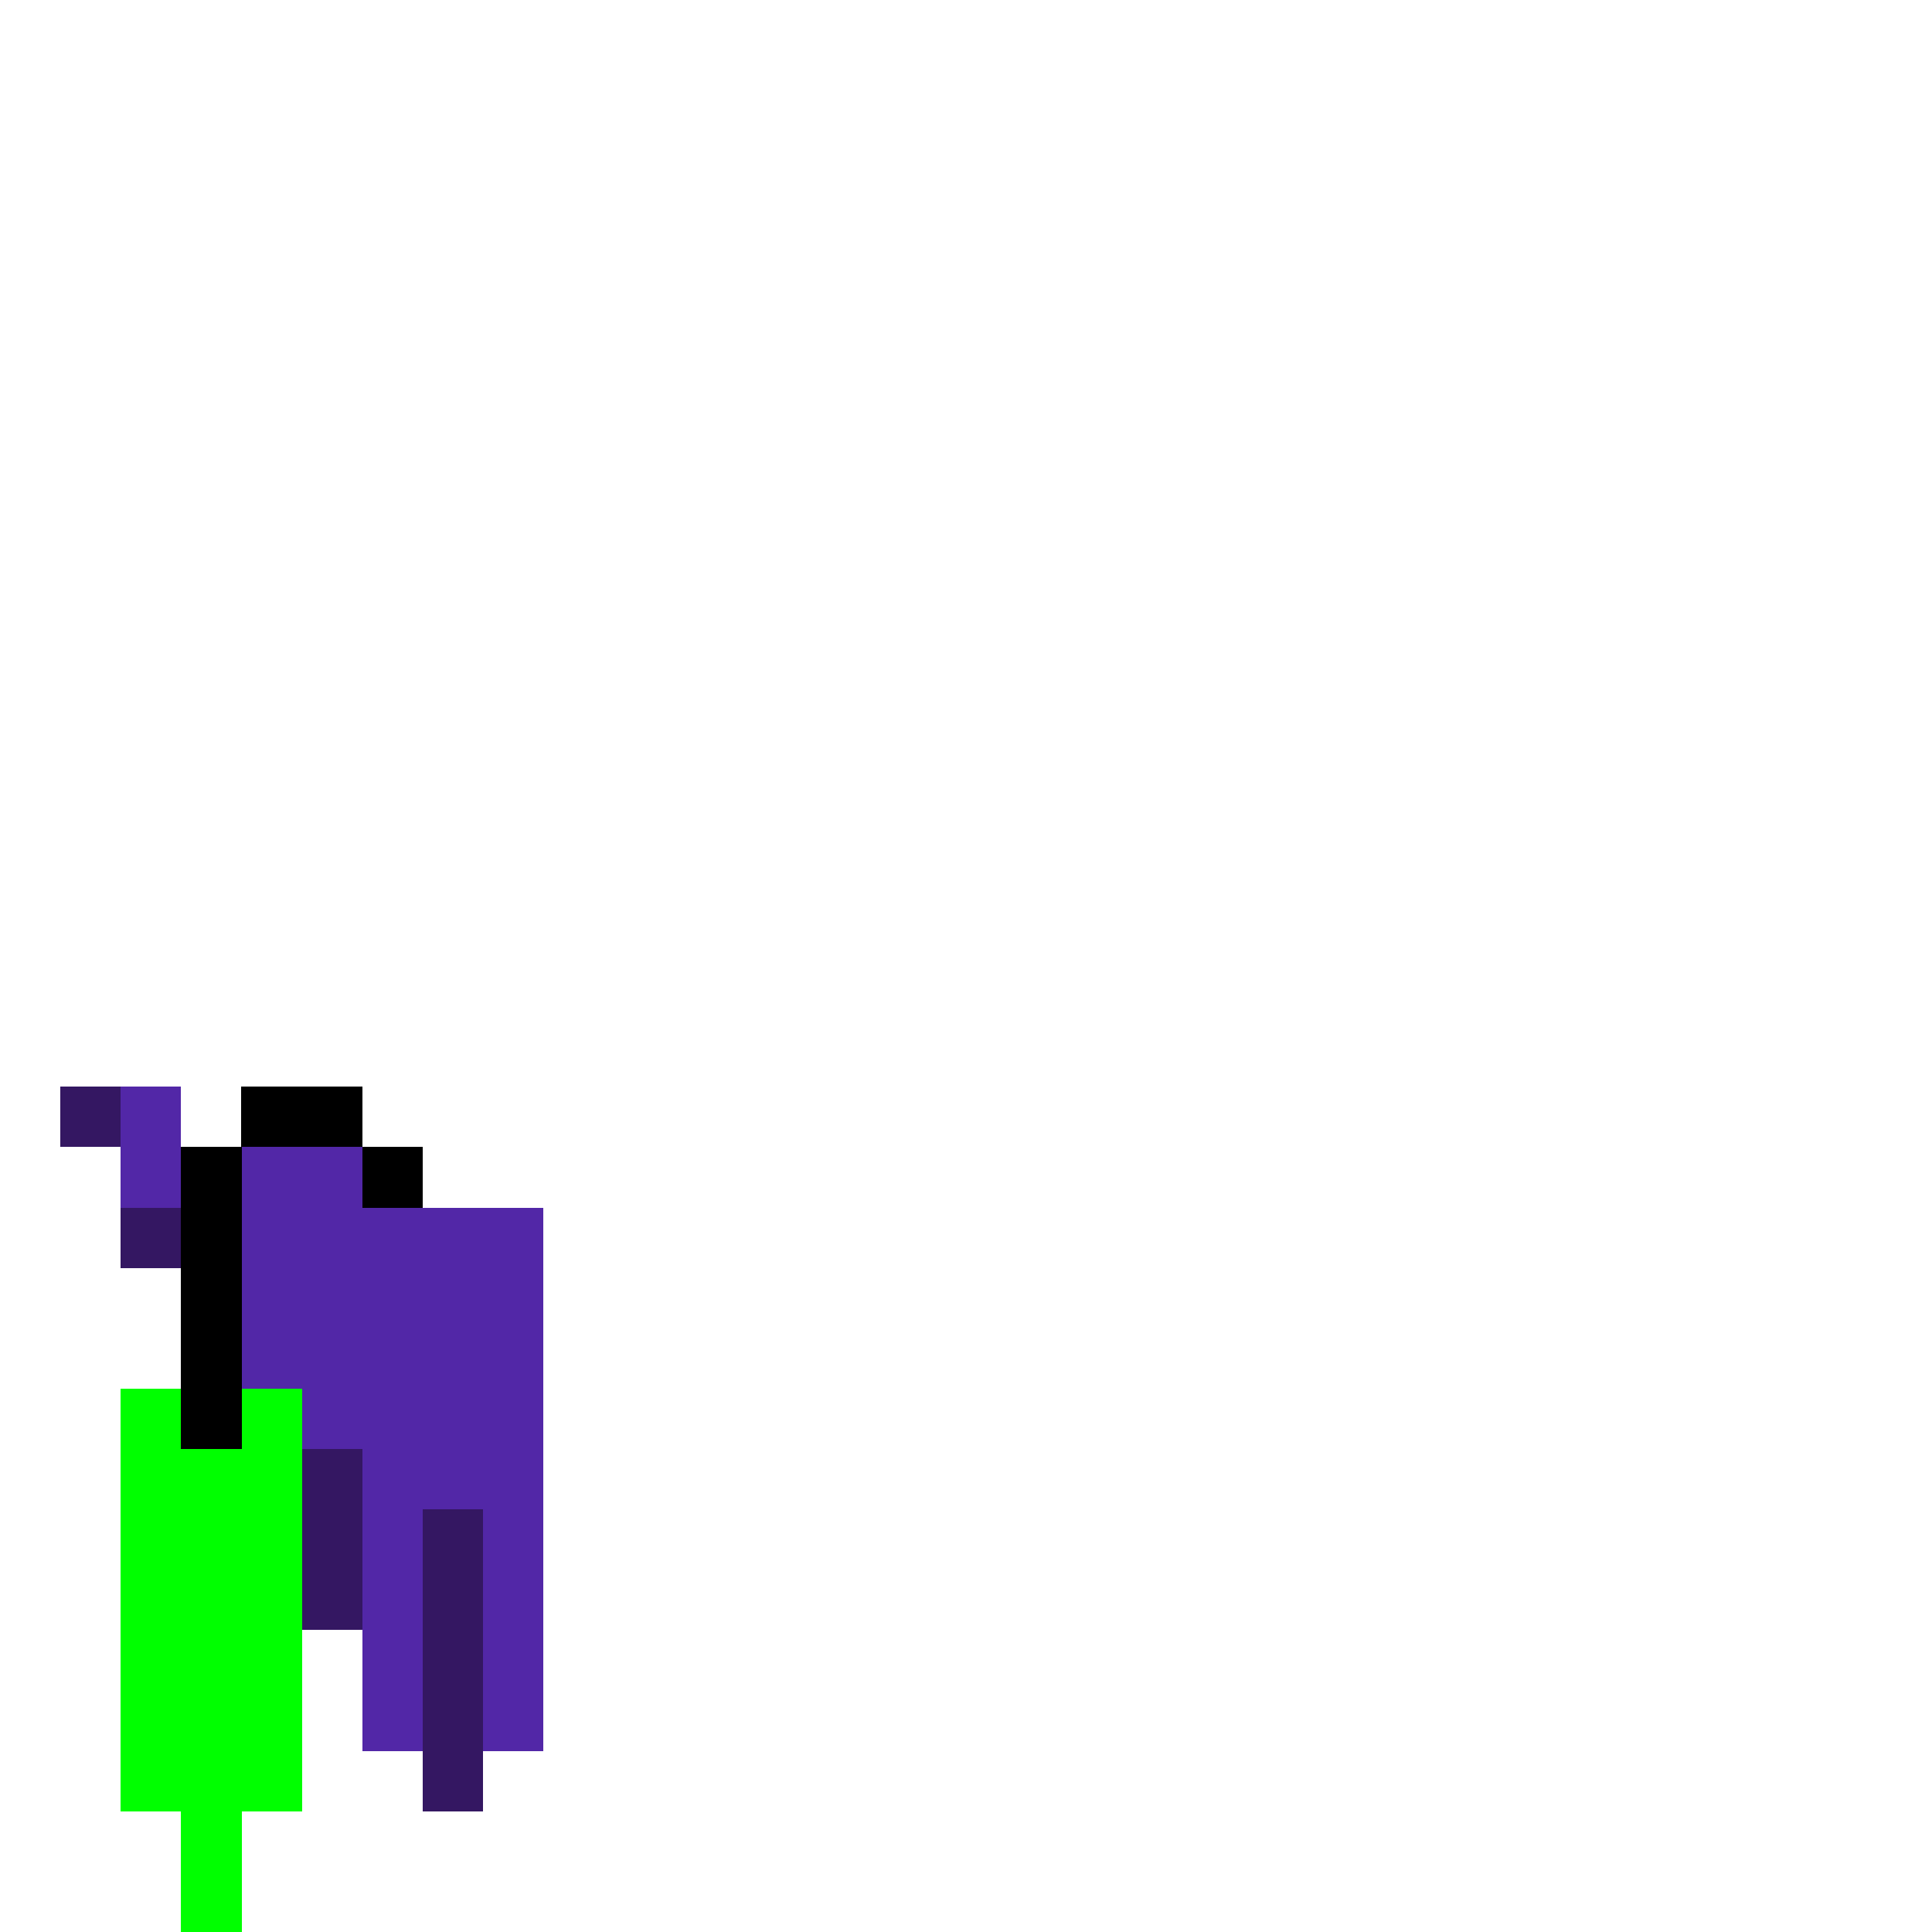
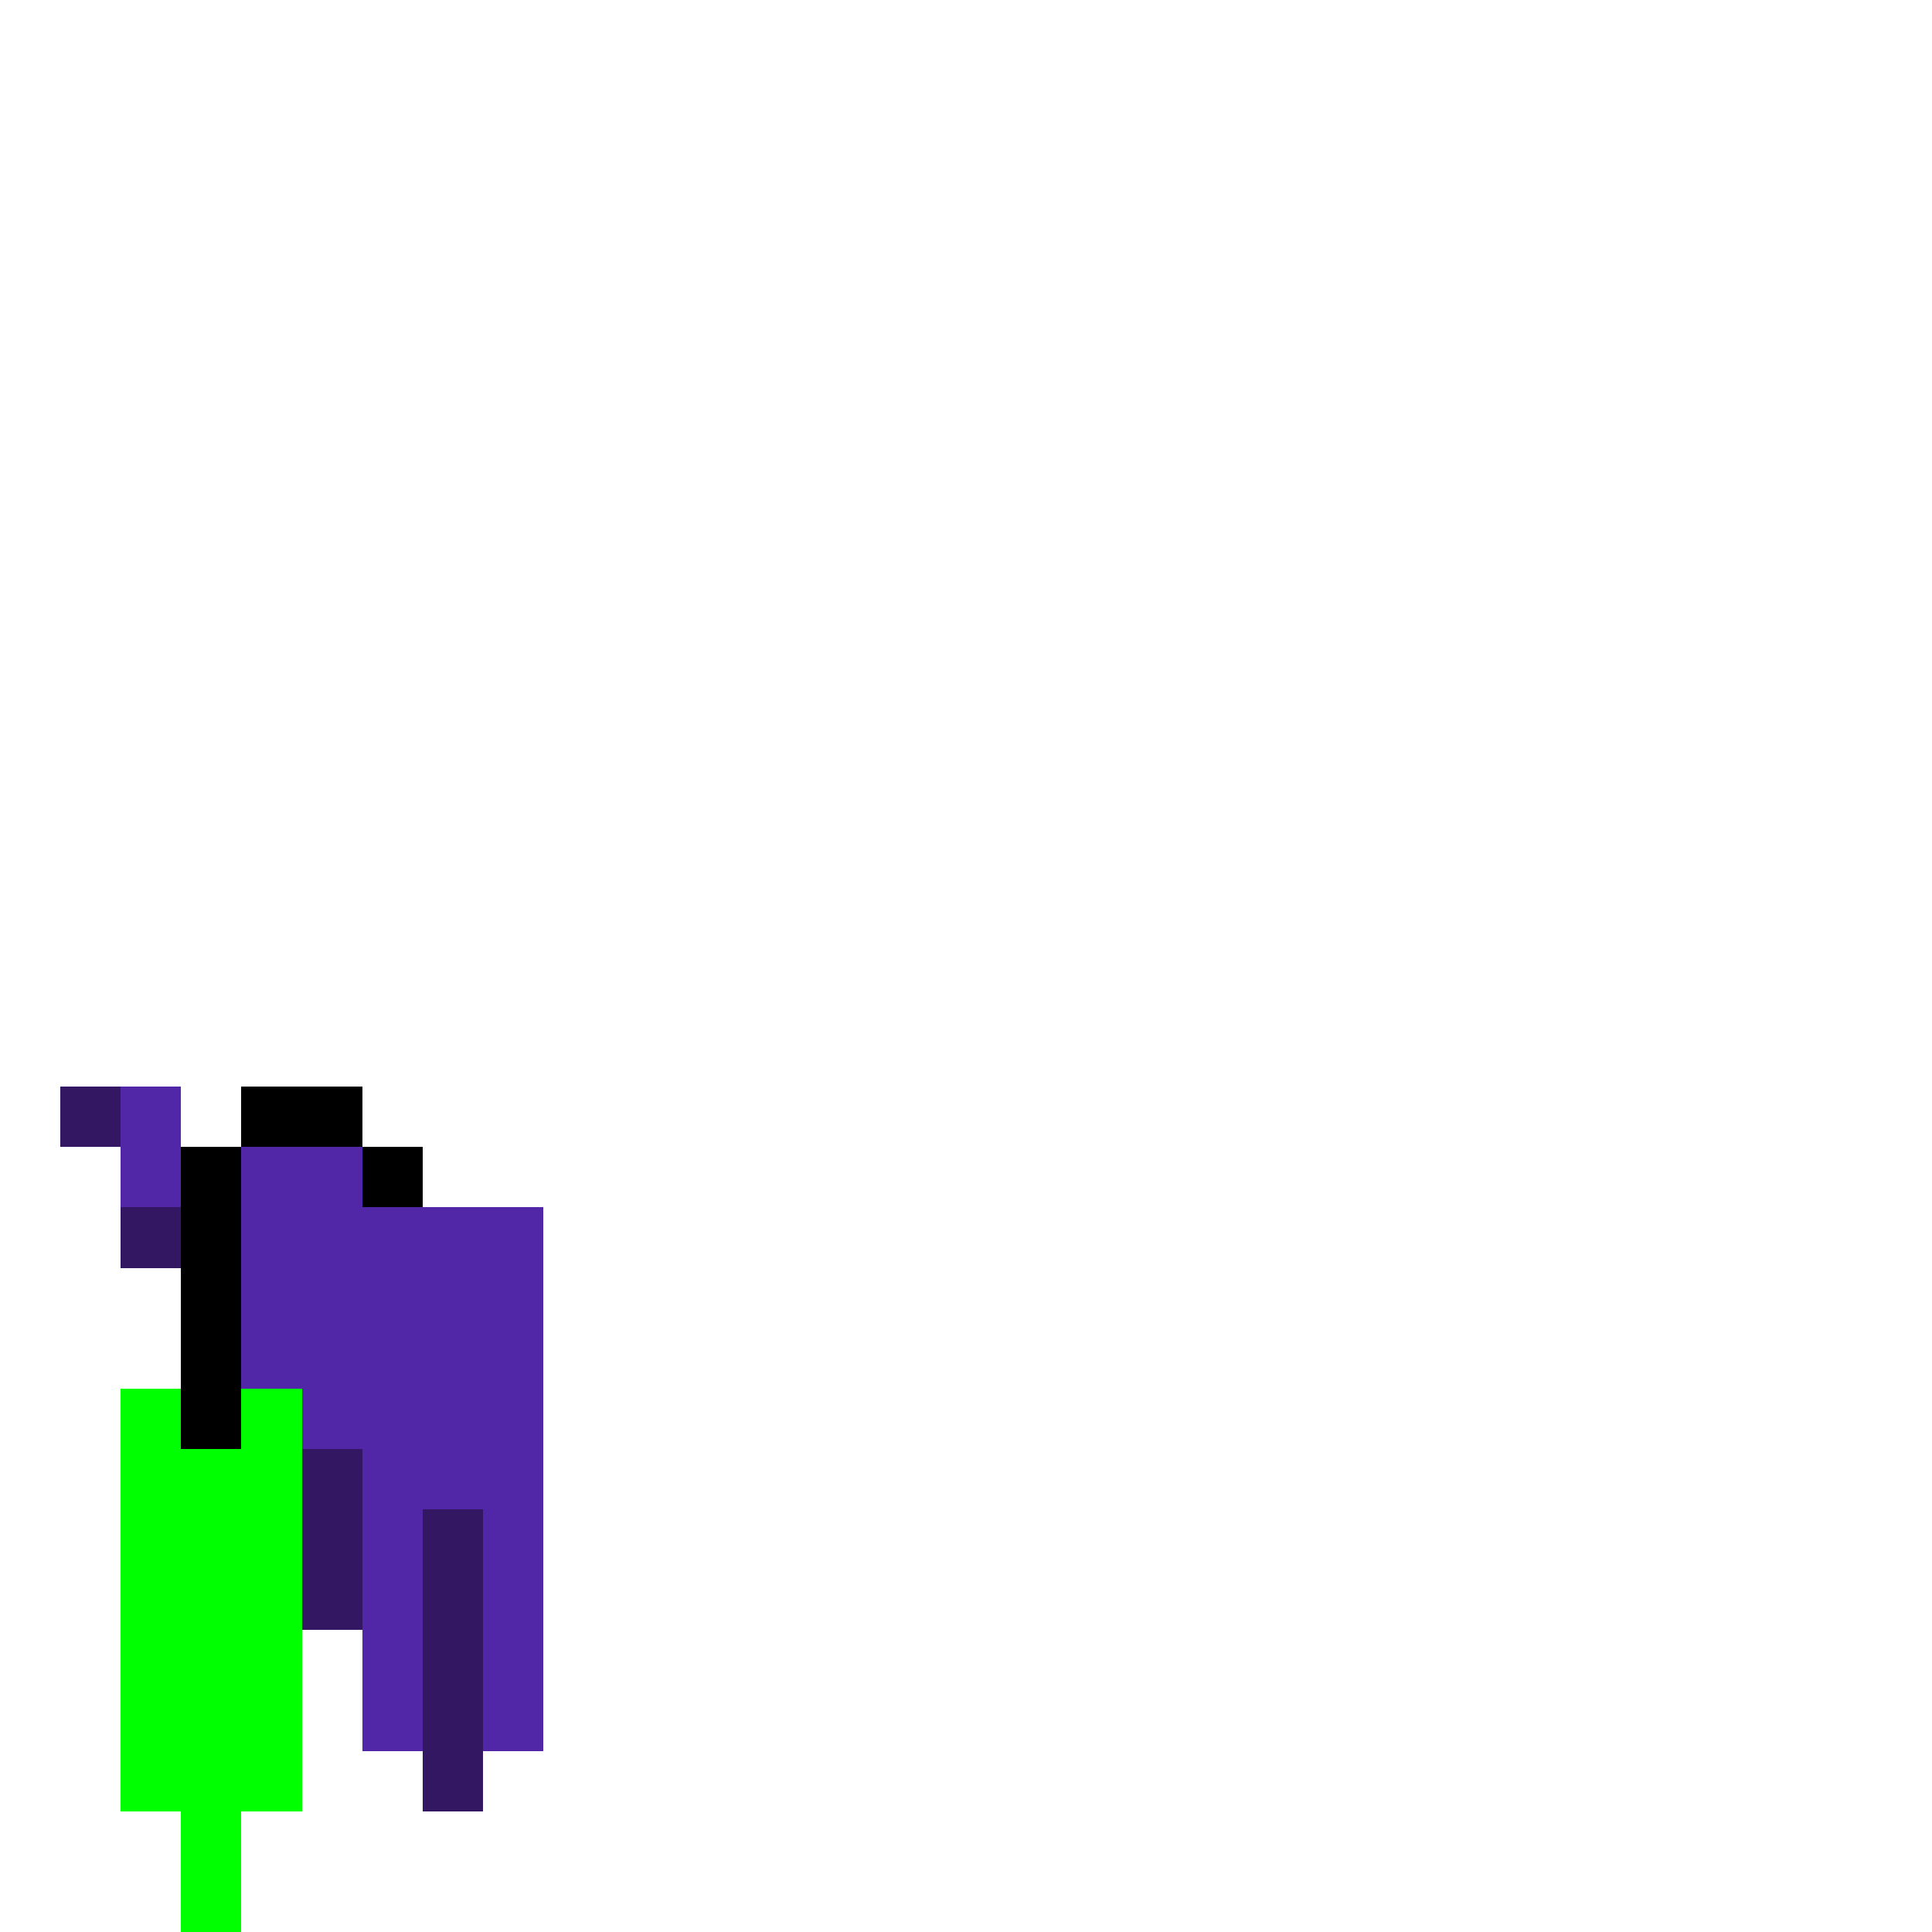
<svg xmlns="http://www.w3.org/2000/svg" width="320" height="320" viewBox="0 0 84.667 84.667" version="1.1" id="svg5" shape-rendering="crispEdges">
  <defs id="defs2" />
-   <g id="layer4" style="display:inline">
-     <rect style="fill:#5227a7;fill-opacity:1;fill-rule:evenodd;stroke-width:0.265" id="rect5538" width="7.938" height="23.812" x="15.875" y="52.917" />
-     <rect style="fill:#5227a7;fill-opacity:1;fill-rule:evenodd;stroke-width:0.265" id="rect5562" width="5.292" height="18.521" x="10.583" y="50.271" />
-     <rect style="fill:#341762;fill-opacity:1;fill-rule:evenodd;stroke-width:0.265" id="rect5564" width="2.646" height="13.229" x="18.521" y="66.146" />
-     <rect style="fill:#5227a7;fill-opacity:1;fill-rule:evenodd;stroke-width:0.265" id="rect22599" width="2.646" height="7.938" x="7.938" y="50.271" />
-     <rect style="fill:#5227a7;fill-opacity:1;fill-rule:evenodd;stroke-width:0.265" id="rect24378" width="2.646" height="5.292" x="5.292" y="47.625" />
-     <rect style="fill:#341762;fill-opacity:1;fill-rule:evenodd;stroke-width:0.265" id="rect24380" width="2.646" height="2.646" x="2.646" y="47.625" />
-     <rect style="fill:#341762;fill-opacity:1;fill-rule:evenodd;stroke-width:0.265" id="rect26315" width="2.646" height="2.646" x="5.292" y="52.917" />
-     <rect style="fill:#341762;fill-opacity:1;fill-rule:evenodd;stroke-width:0.265" id="rect26317" width="2.646" height="5.292" x="7.938" y="58.208" />
-     <rect style="fill:#341762;fill-opacity:1;fill-rule:evenodd;stroke-width:0.265" id="rect26319" width="2.646" height="7.938" x="13.229" y="63.5" />
-   </g>
-   <g id="layer13" style="display:inline">
-     <rect style="fill:#000000;fill-opacity:1;fill-rule:evenodd;stroke-width:0.265" id="rect36883" width="2.646" height="2.646" x="15.875" y="50.271" />
-     <rect style="fill:#000000;fill-opacity:1;fill-rule:evenodd;stroke-width:0.265" id="rect36907" width="5.292" height="2.646" x="10.583" y="47.625" />
-     <rect style="fill:#00ff00;fill-opacity:1;fill-rule:evenodd;stroke-width:0.265" id="rect36911" width="7.938" height="18.521" x="5.292" y="60.854" />
-     <rect style="fill:#000000;fill-opacity:1;fill-rule:evenodd;stroke-width:0.265" id="rect36909" width="2.646" height="13.229" x="7.938" y="50.271" />
-     <rect style="fill:#00ff00;fill-opacity:1;fill-rule:evenodd;stroke-width:0.265" id="rect36935" width="2.646" height="5.292" x="7.938" y="79.375" />
-   </g>
+   <path id="rect5538" style="fill:#5227a7;fill-opacity:1;fill-rule:evenodd;stroke-width:1.002" d="m 20,180 v 20 h 10 v -20 z m 20,10 v 70 h 20 v 30 H 90 V 200 H 60 v -10 z" transform="scale(0.2645833)" />
+   <path id="rect5564" style="fill:#341762;fill-opacity:1;fill-rule:evenodd;stroke-width:1.002" d="m 10,180 v 10 h 10 v -10 z m 10,20 v 10 h 10 v -10 z m 30,40 v 30 h 10 v -30 z m 20,10 v 50 h 10 v -50 z" transform="scale(0.2645833)" />
+   <path id="rect36911" style="fill:#00ff00;fill-opacity:1;fill-rule:evenodd;stroke-width:1.002" d="m 20,230 v 70 h 10 v 20 h 10 v -20 h 10 v -70 z" transform="scale(0.2645833)" />
+   <path id="rect36883" style="fill:#000000;fill-opacity:1;fill-rule:evenodd;stroke-width:1.002" d="m 40,180 v 10 h 20 v -10 z m 20,10 v 10 h 10 v -10 z m -20,0 H 30 v 50 h 10 z" transform="scale(0.2645833)" />
</svg>
